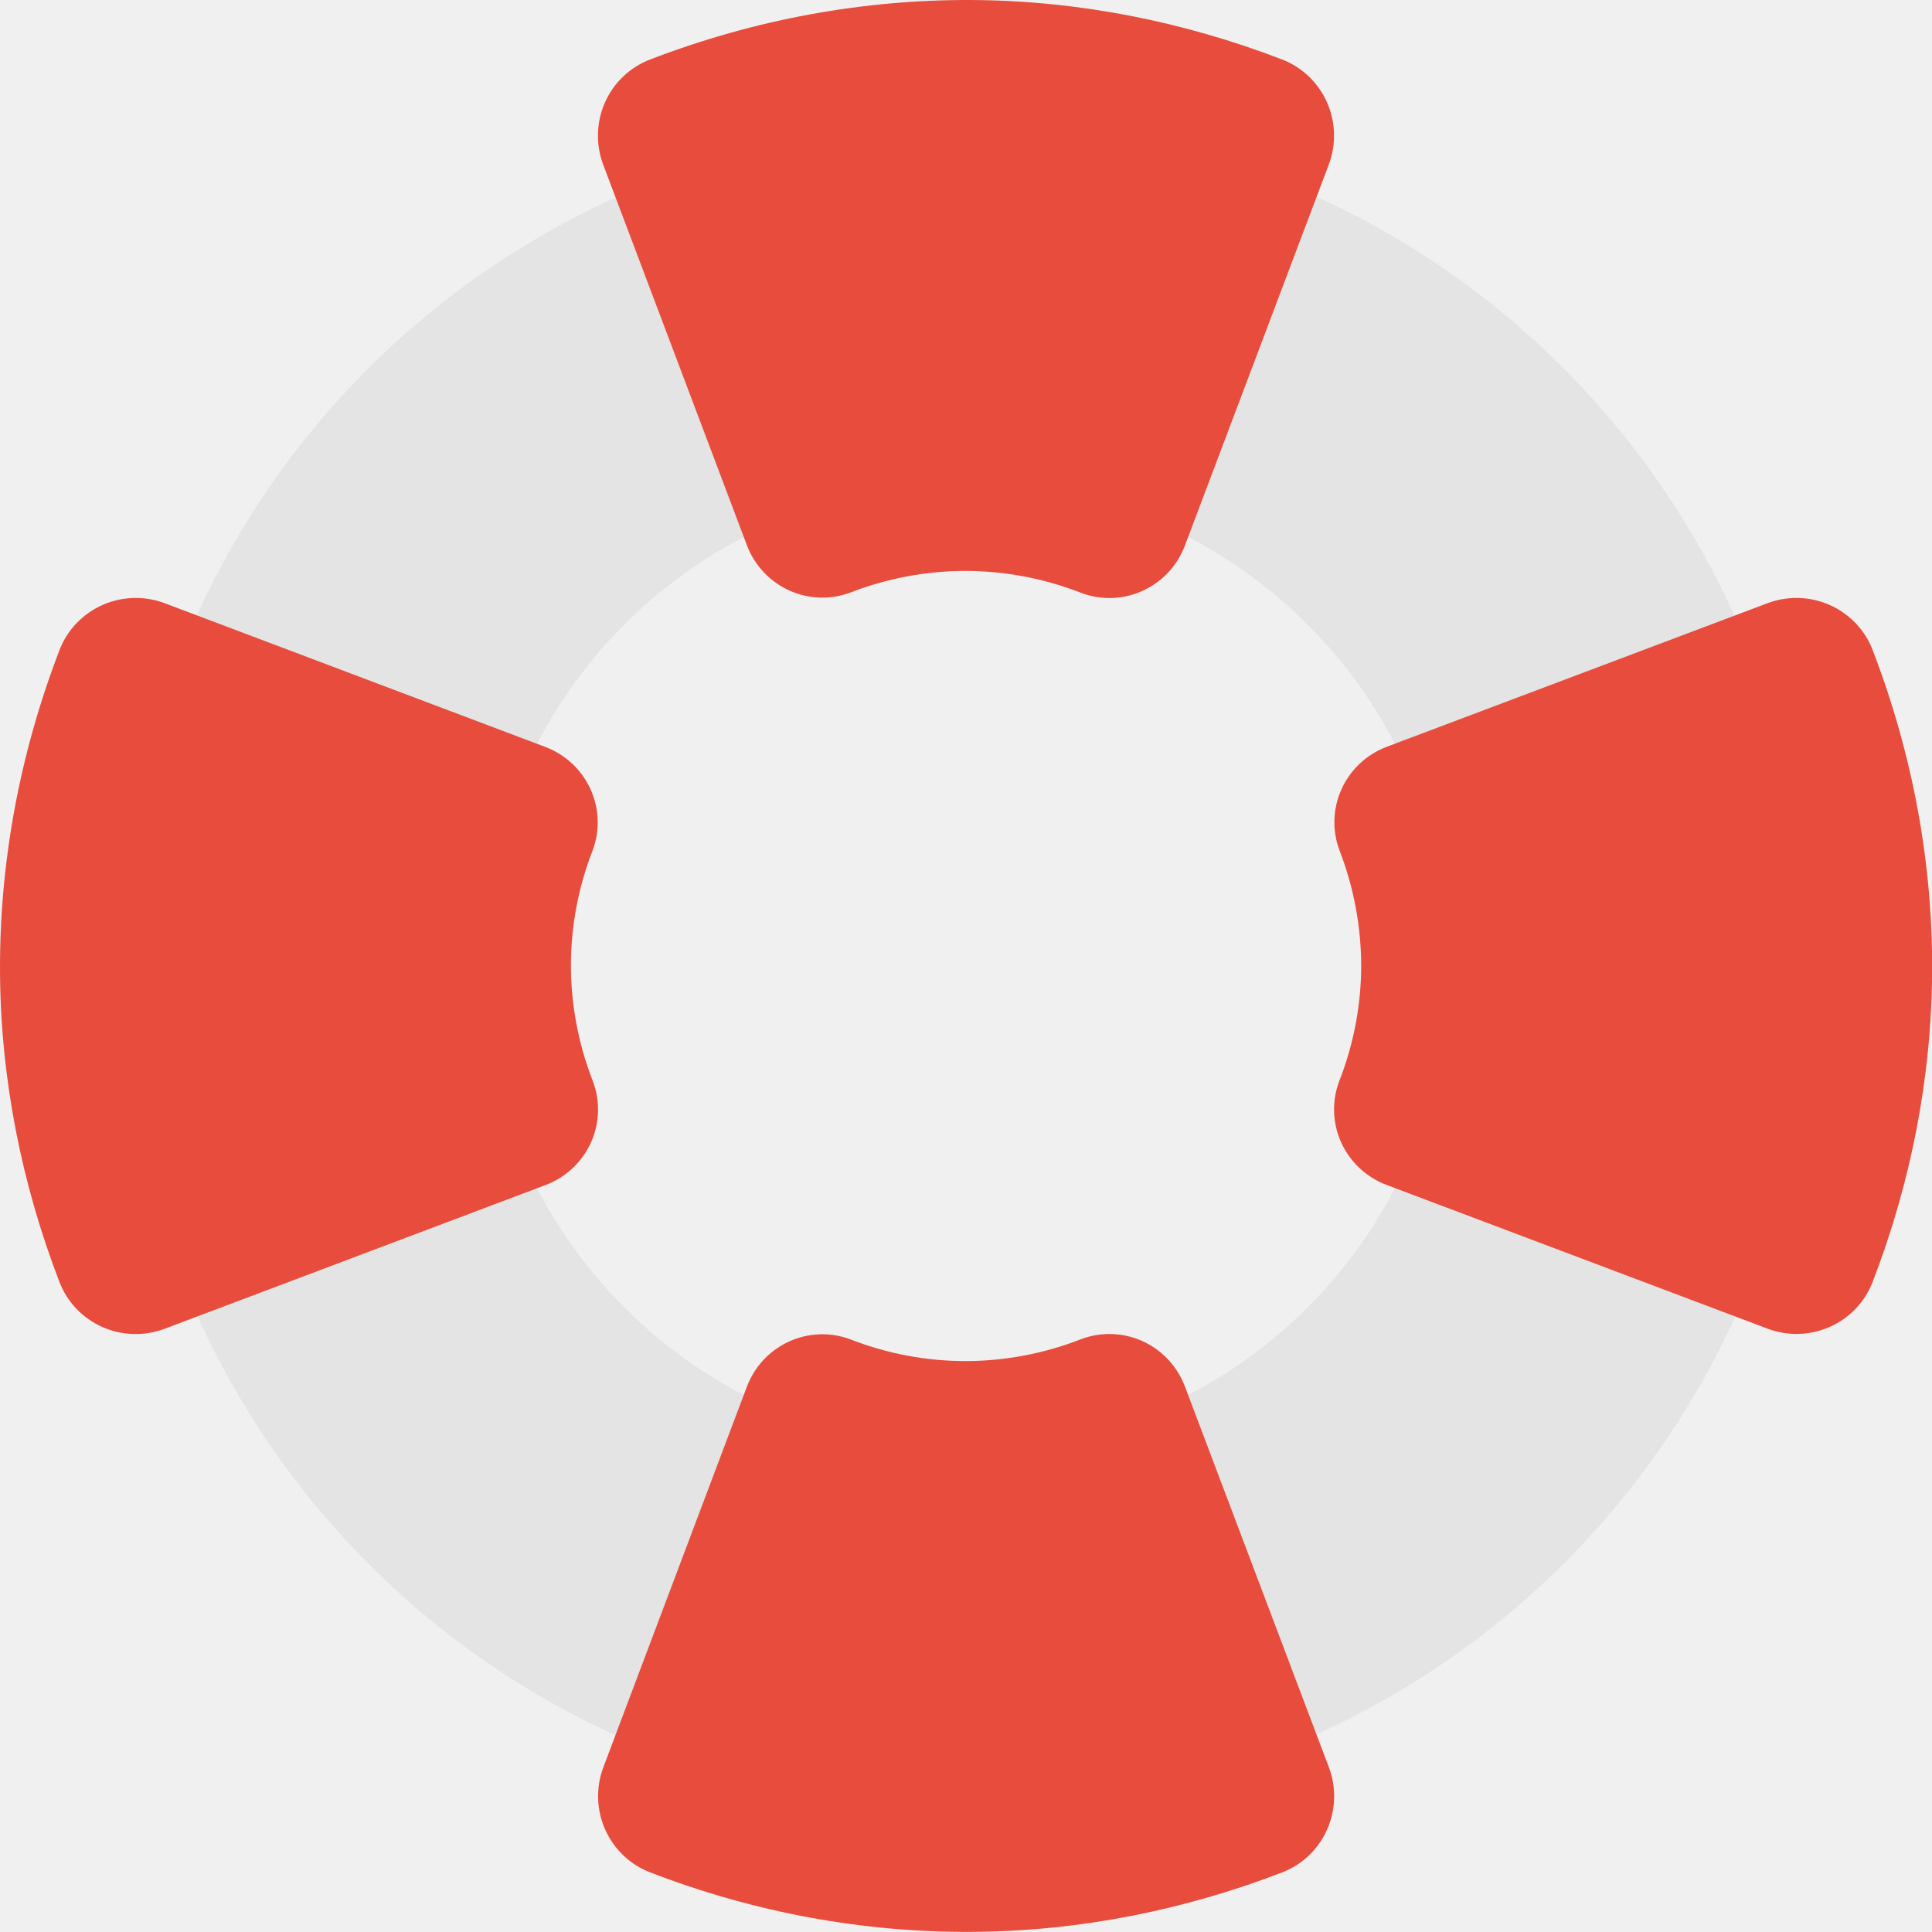
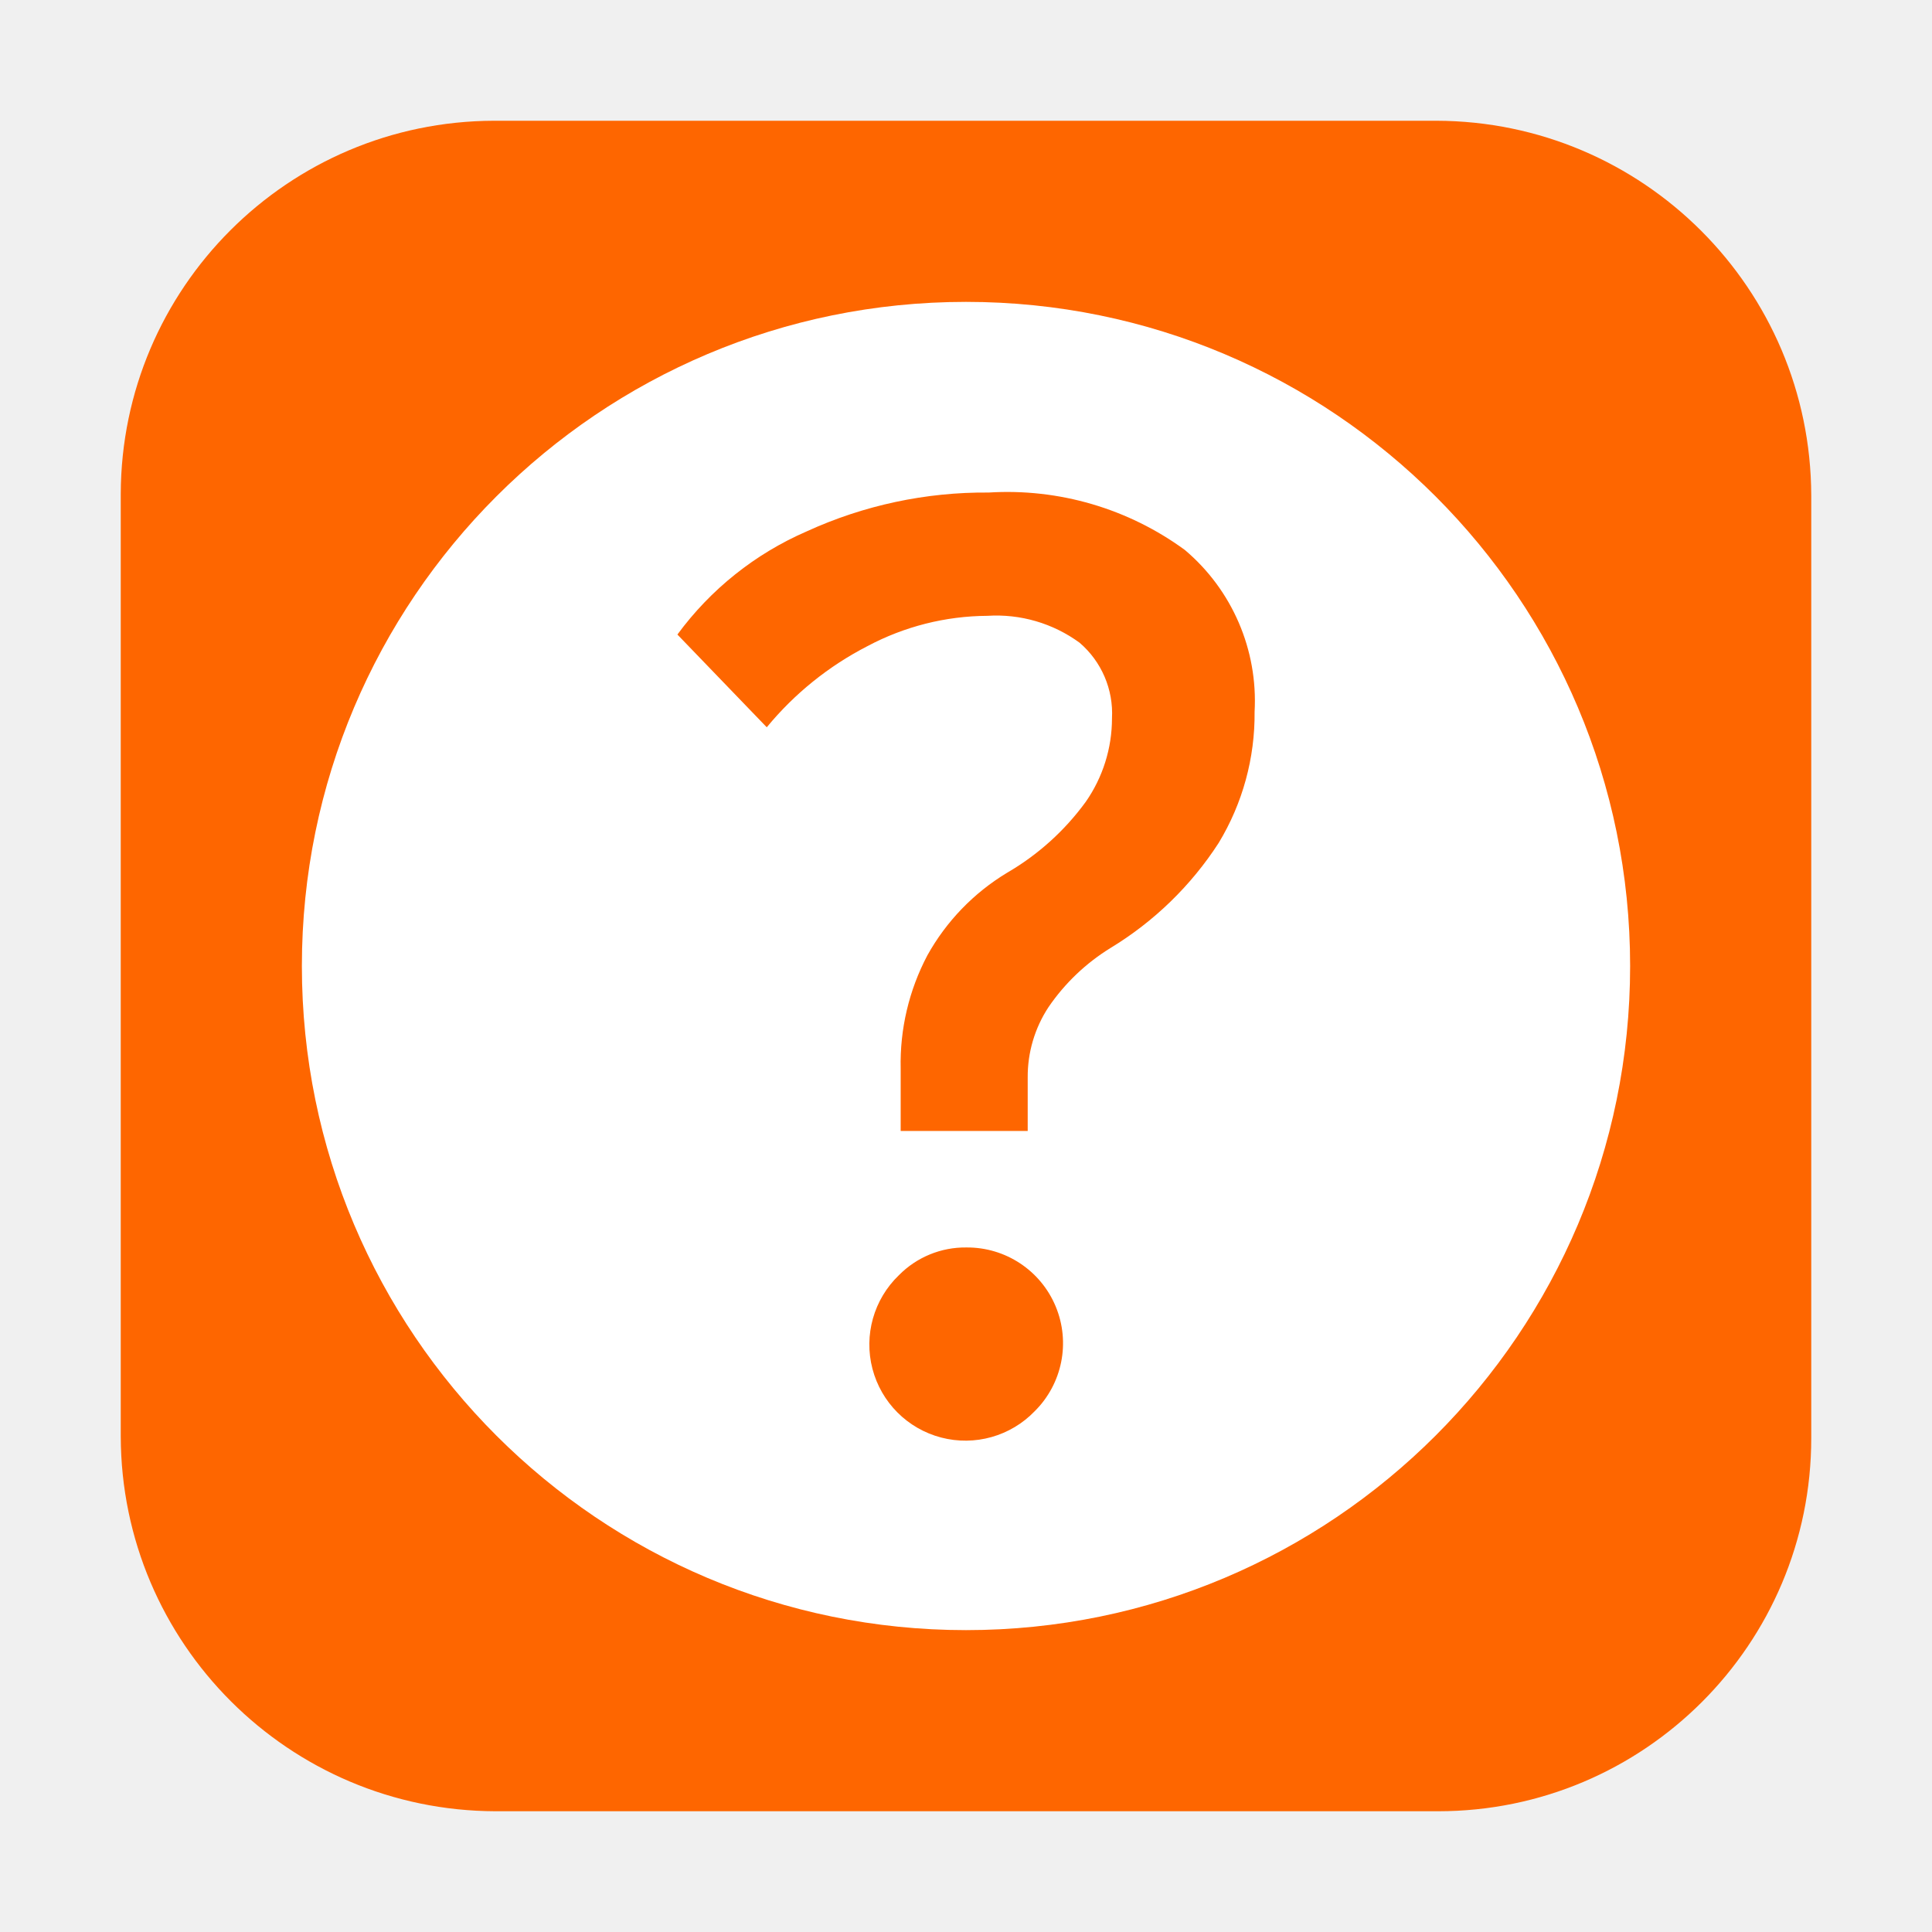
- <svg xmlns="http://www.w3.org/2000/svg" width="16" height="16" version="1">
-   <path style="fill:#e4e4e4" d="M 8.045 1 C 7.136 0.995 6.211 1.169 5.316 1.541 C 1.738 3.028 0.054 7.105 1.541 10.684 C 3.028 14.262 7.105 15.946 10.684 14.459 C 14.262 12.972 15.946 8.895 14.459 5.316 C 13.344 2.632 10.771 1.014 8.045 1 z M 8 4 A 4 4 0 0 1 12 8 A 4 4 0 0 1 8 12 A 4 4 0 0 1 4 8 A 4 4 0 0 1 8 4 z" />
-   <path style="fill:#e74c3c" d="M 8.046,9.471e-5 C 7.158,-0.004 6.257,0.157 5.383,0.493 A 0.669,0.675 0 0 0 4.996,1.365 L 6.185,4.514 a 0.669,0.675 0 0 0 0.863,0.391 C 7.351,4.788 7.674,4.728 7.999,4.728 8.324,4.729 8.645,4.79 8.949,4.908 A 0.669,0.675 0 0 0 9.813,4.518 L 11.004,1.364 A 0.669,0.675 0 0 0 10.616,0.492 C 9.805,0.18 8.937,0.005 8.046,9.471e-5 Z M 1.121,4.952 A 0.675,0.669 0 0 0 0.493,5.383 C 0.157,6.257 -0.004,7.158 9.471e-5,8.046 0.005,8.937 0.18,9.805 0.492,10.616 A 0.675,0.669 0 0 0 1.364,11.004 L 4.518,9.814 A 0.675,0.669 0 0 0 4.908,8.949 C 4.79,8.645 4.729,8.324 4.728,7.999 4.728,7.674 4.788,7.351 4.906,7.048 A 0.675,0.669 0 0 0 4.514,6.185 L 1.365,4.996 A 0.675,0.669 0 0 0 1.121,4.952 Z m 13.759,0 a 0.675,0.669 0 0 0 -0.244,0.044 l -3.15,1.188 a 0.675,0.669 0 0 0 -0.391,0.863 c 0.117,0.304 0.177,0.627 0.178,0.952 -0.001,0.325 -0.062,0.646 -0.18,0.949 a 0.675,0.669 0 0 0 0.39,0.865 l 3.154,1.19 a 0.675,0.669 0 0 0 0.872,-0.388 c 0.312,-0.811 0.487,-1.679 0.492,-2.57 0.005,-0.888 -0.157,-1.79 -0.493,-2.663 A 0.675,0.669 0 0 0 14.879,4.952 Z m -5.669,6.096 a 0.669,0.675 0 0 0 -0.262,0.044 C 8.645,11.21 8.324,11.271 7.999,11.272 7.674,11.272 7.351,11.212 7.048,11.094 a 0.669,0.675 0 0 0 -0.863,0.391 l -1.188,3.15 a 0.669,0.675 0 0 0 0.387,0.871 c 0.873,0.337 1.775,0.498 2.663,0.493 0.89,-0.005 1.759,-0.18 2.57,-0.492 a 0.669,0.675 0 0 0 0.388,-0.872 L 9.813,11.482 A 0.669,0.675 0 0 0 9.211,11.048 Z" />
+ <svg xmlns="http://www.w3.org/2000/svg" height="16px" width="16px" id="svg6" viewBox="0 0 16 16">
+   <defs>
+     <style>.cls-1{fill:#fe6600;}.cls-2{fill:#fff;}</style>
+   </defs>
+   <path id="rect51" class="cls-1" d="M4.09,1h7.806A3.112,3.112,0,0,1,15,4.103V11.91A3.09,3.09,0,0,1,11.91,15H4.103A3.112,3.112,0,0,1,1,11.897V4.09A3.099,3.099,0,0,1,4.09,1Z" />
+   <circle class="cls-2" cx="8" cy="8" r="5.5" />
+   <path class="cls-1" d="M9.813,4.555a2.489,2.489,0,0,0-1.625-.476,3.547,3.547,0,0,0-1.508.322,2.622,2.622,0,0,0-1.07.854l.74.768a2.646,2.646,0,0,1,.834-.672A2.138,2.138,0,0,1,8.177,5.1a1.167,1.167,0,0,1,.764.223.771.771,0,0,1,.268.626,1.209,1.209,0,0,1-.217.691,2.129,2.129,0,0,1-.652.588,1.846,1.846,0,0,0-.66.684,1.917,1.917,0,0,0-.221.938v.516H8.511V8.924a1.048,1.048,0,0,1,.172-.583A1.704,1.704,0,0,1,9.198,7.85a2.789,2.789,0,0,0,.895-.87,2.057,2.057,0,0,0,.297-1.085A1.636,1.636,0,0,0,9.813,4.555Z" />
+   <path class="cls-1" d="M8.005,10.331a.771.771,0,0,0-.561.23.796.796,0,1,0,1.125,1.126.793.793,0,0,0-.564-1.356Z" />
</svg>
